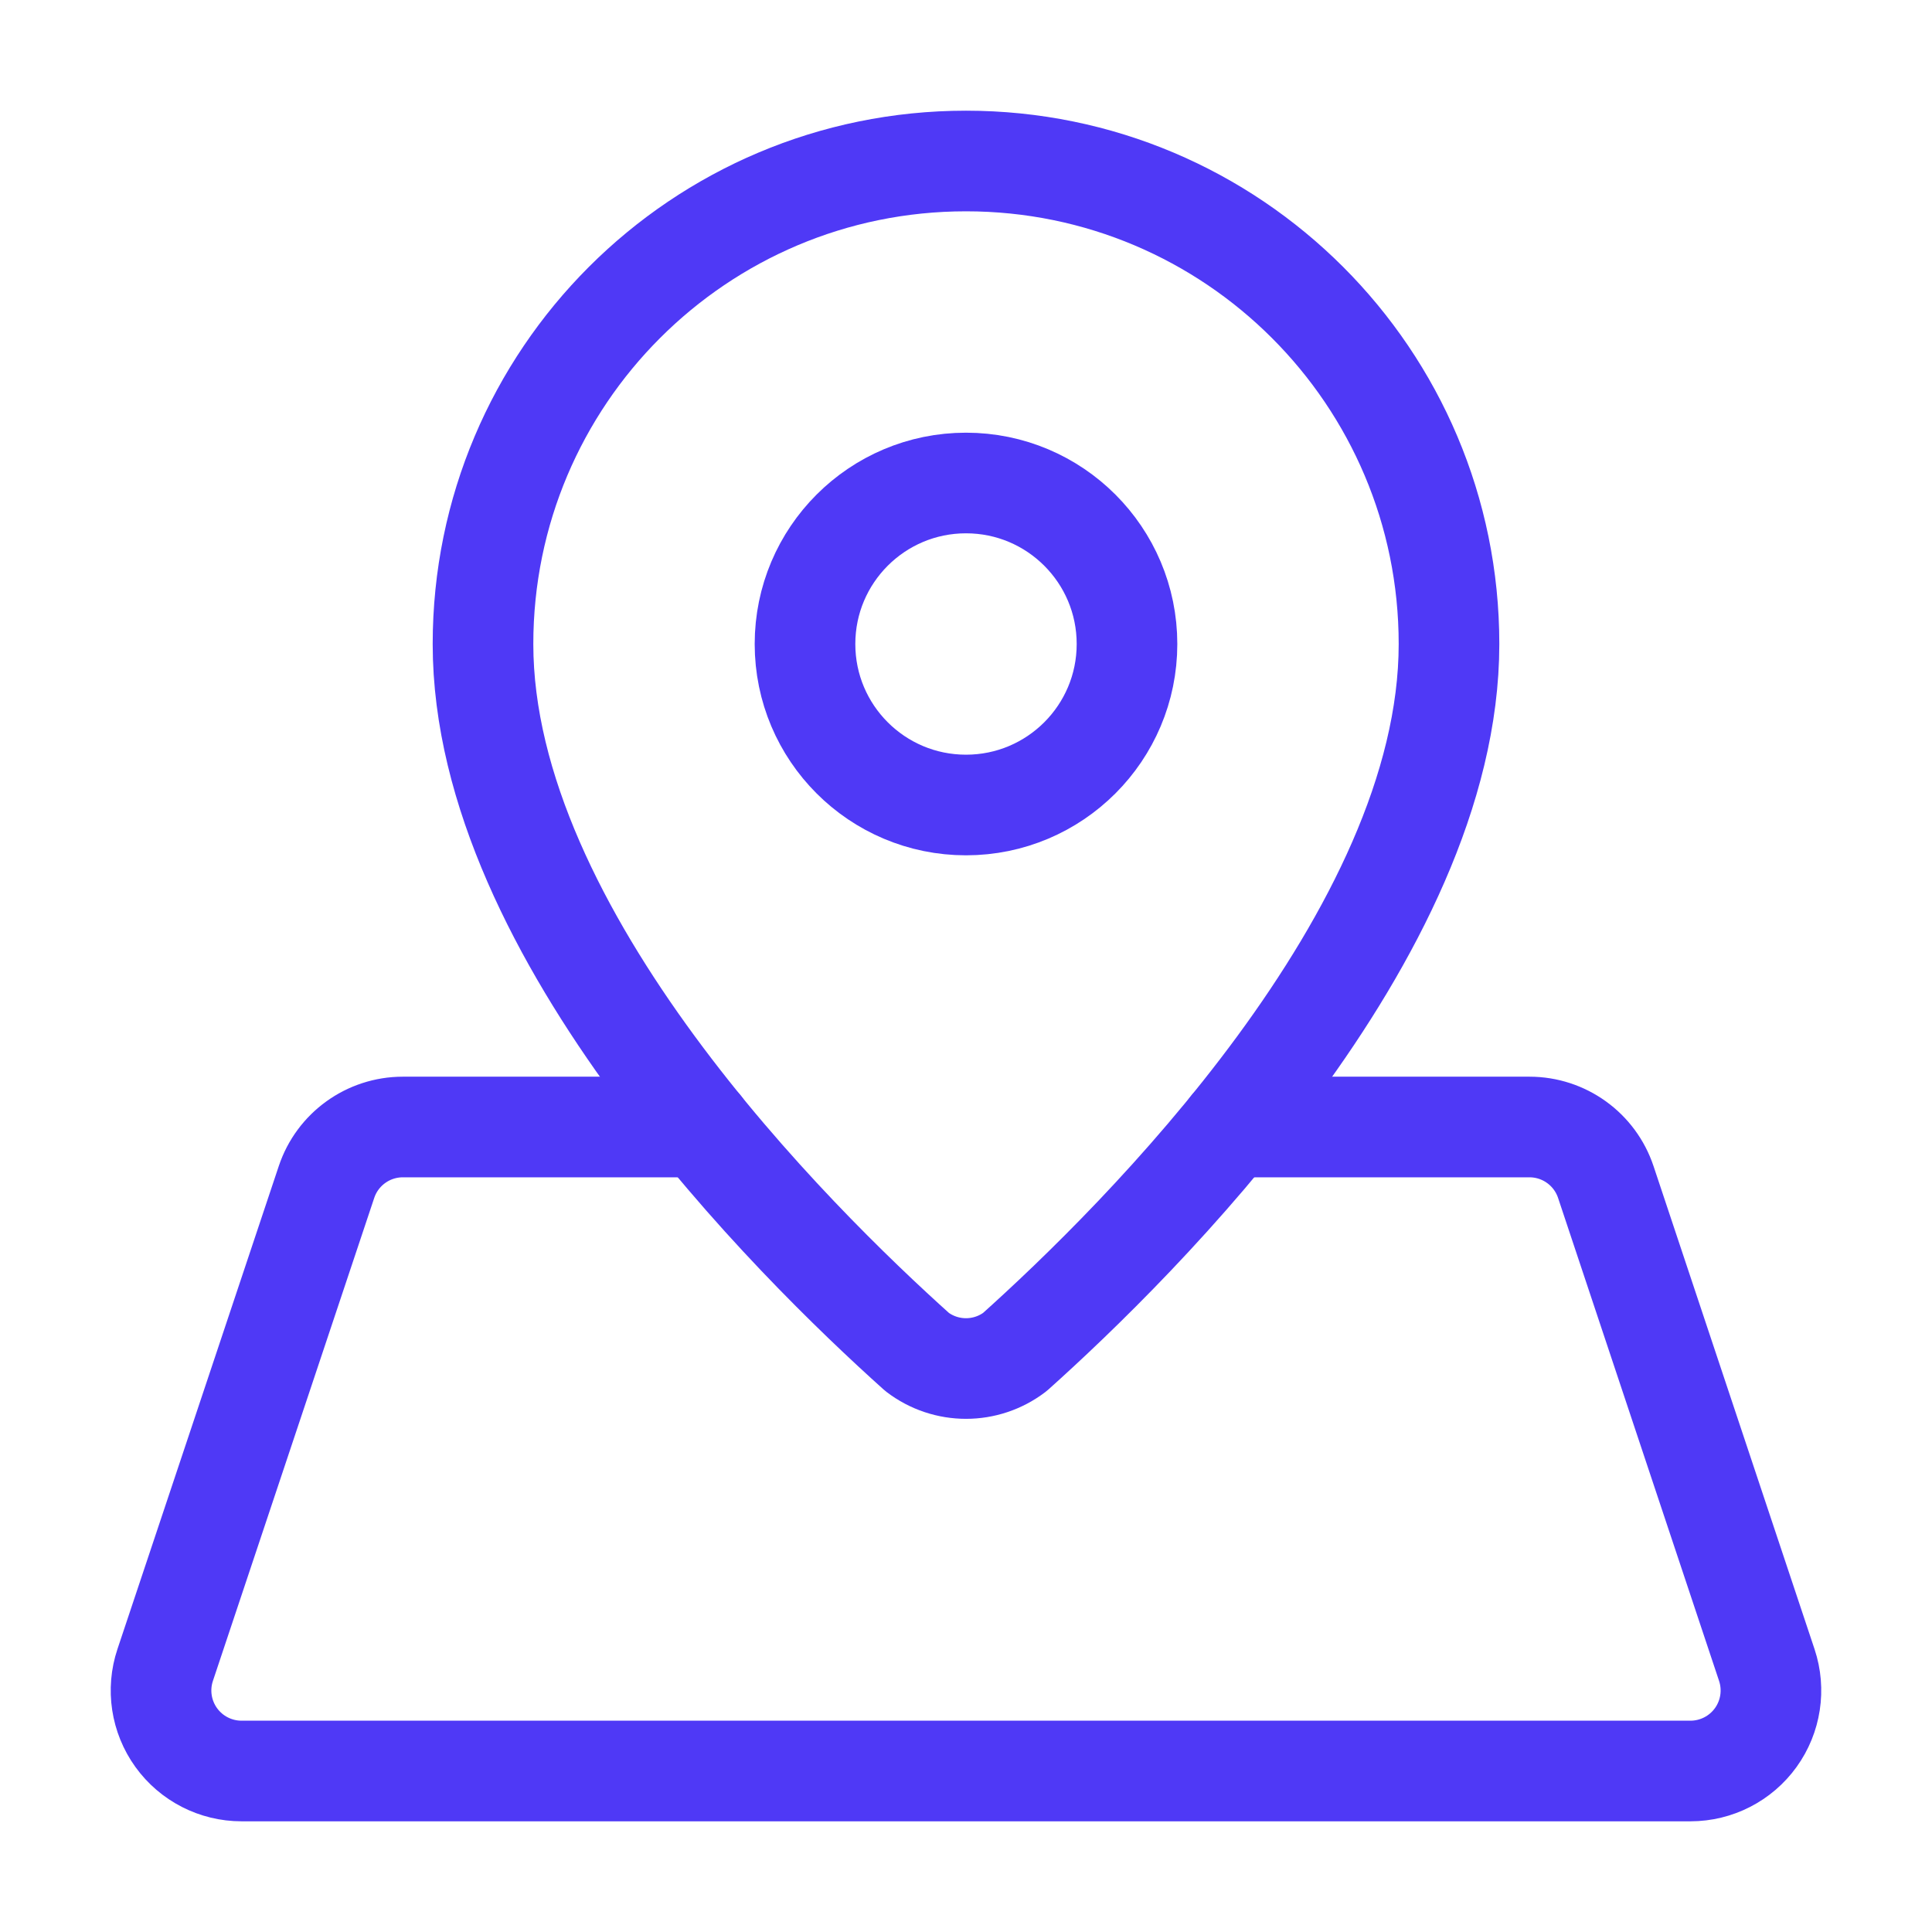
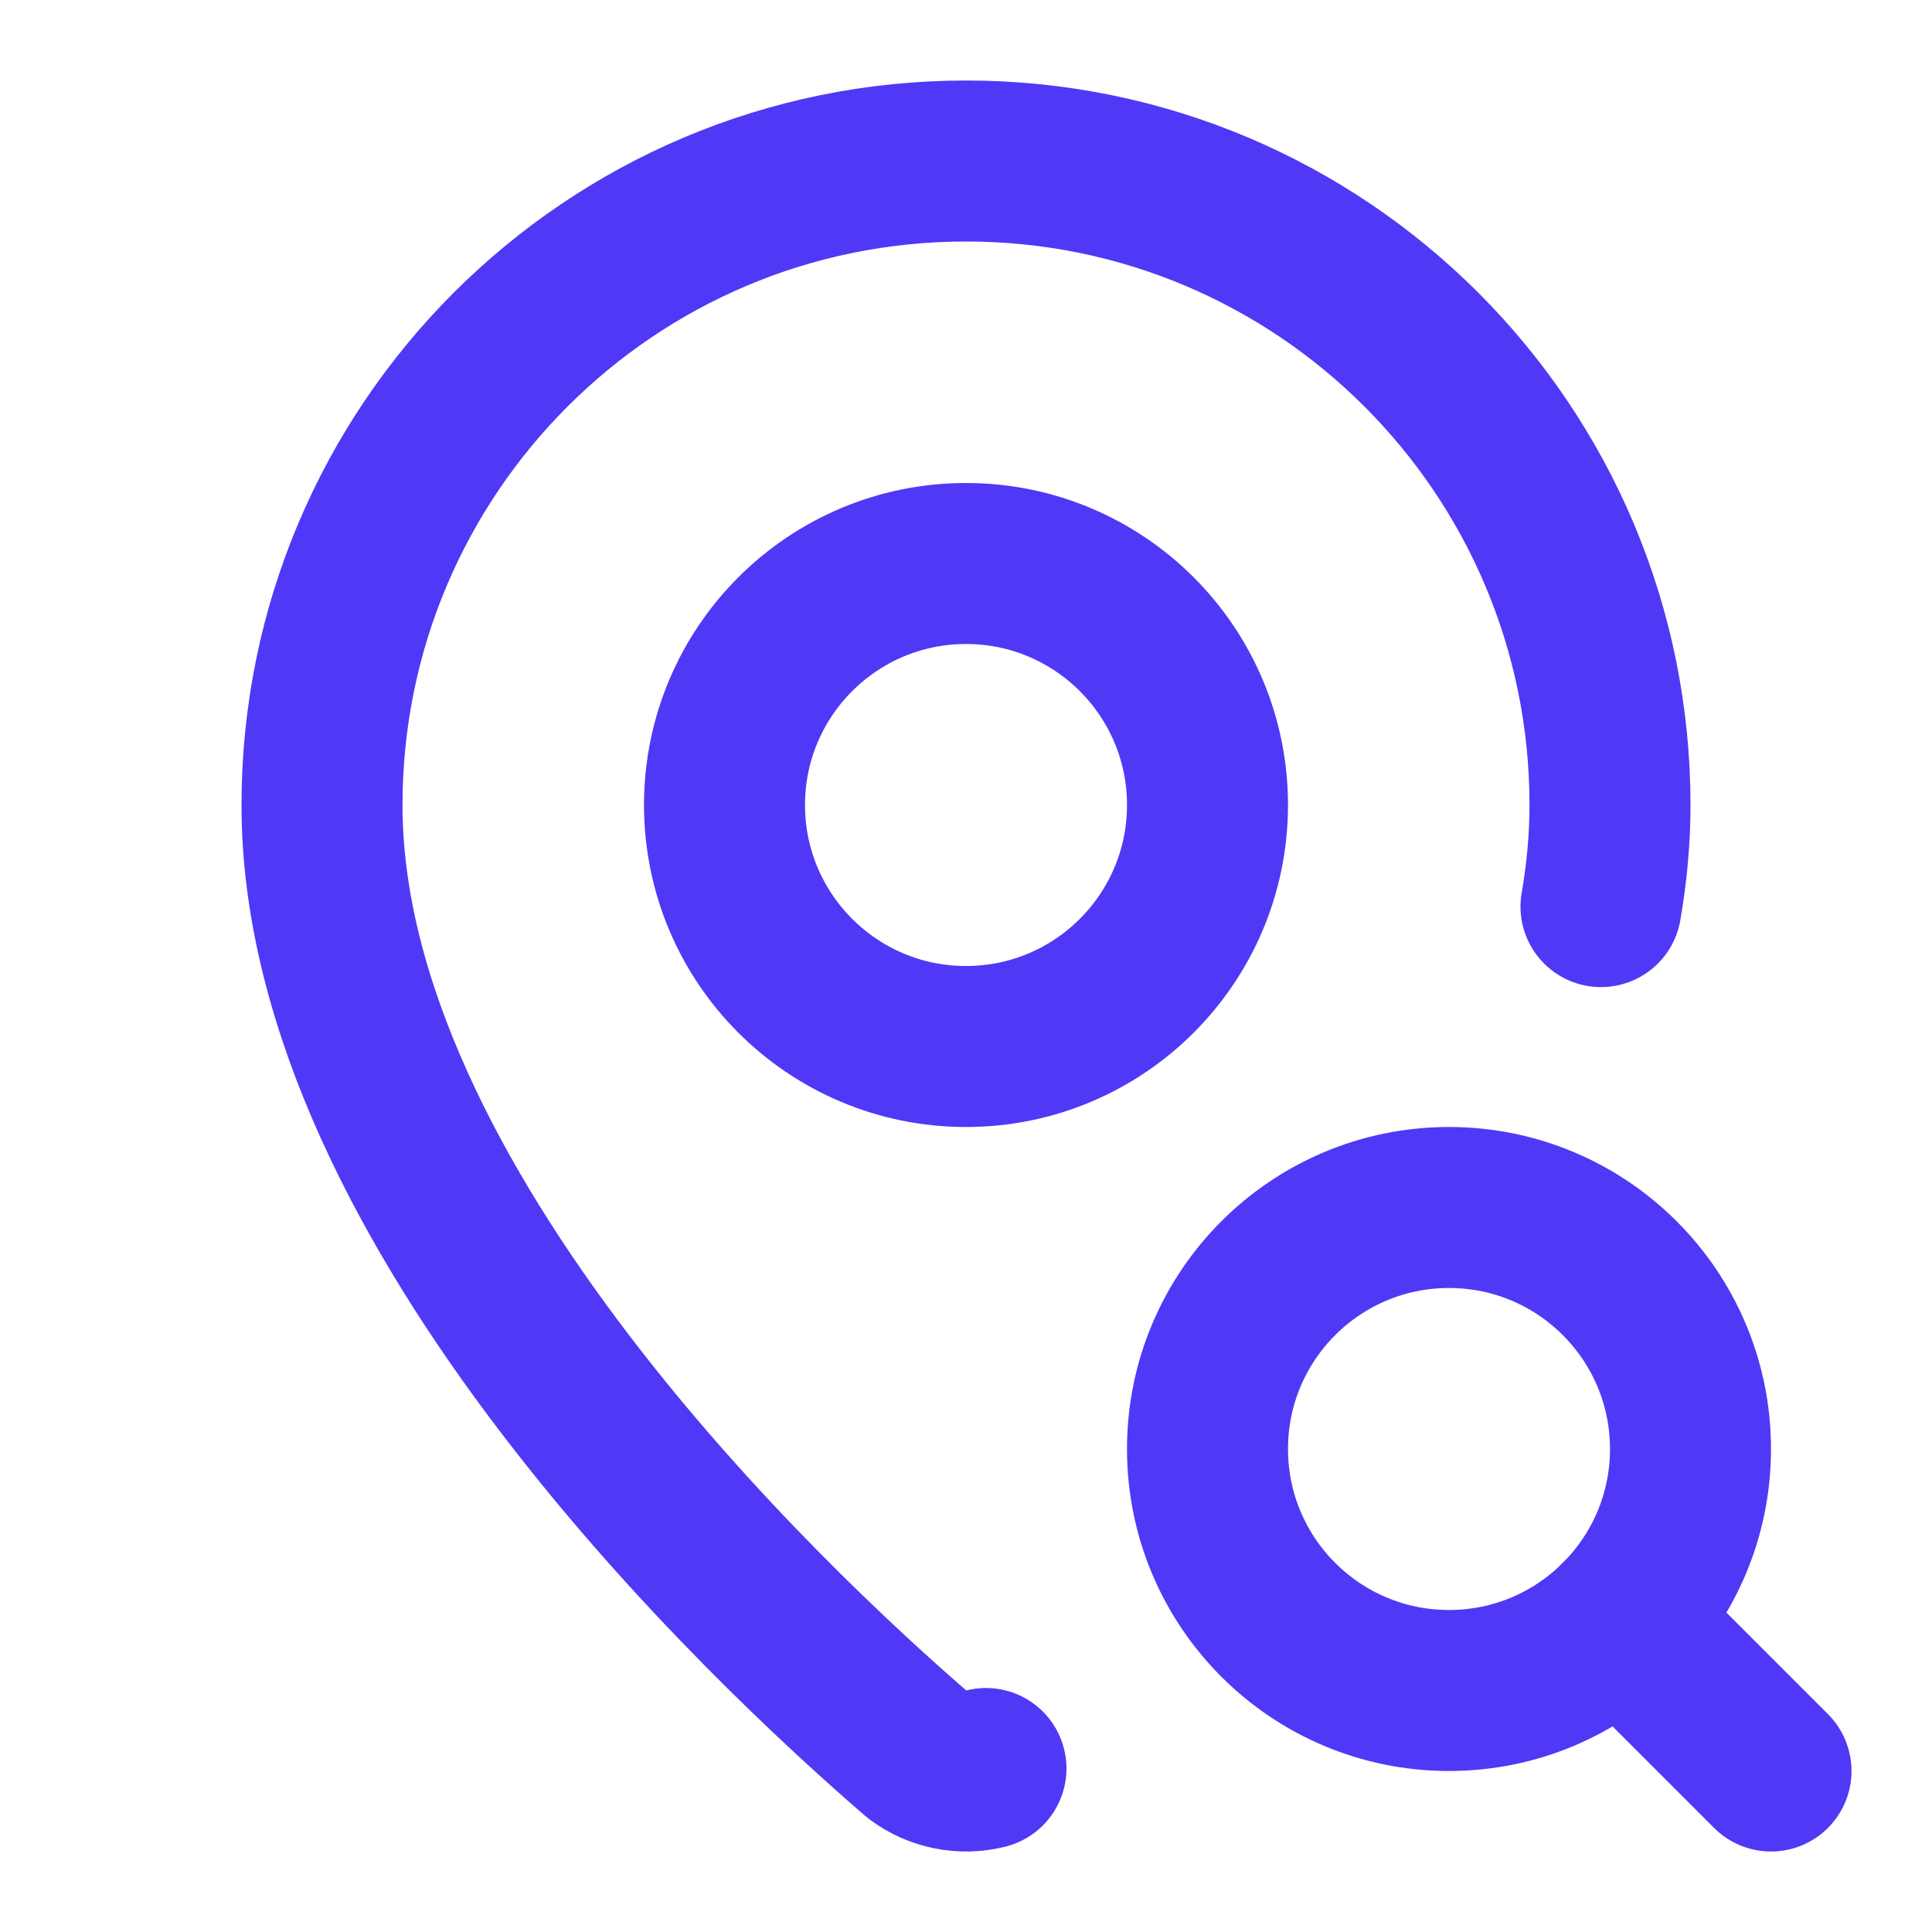
- <svg xmlns="http://www.w3.org/2000/svg" viewBox="0 0 24 24" fill="none" stroke="#4f39f6" stroke-width="1.25" stroke-linecap="round" stroke-linejoin="round">
-   <path d="M18 8c0 3.613-3.869 7.429-5.393 8.795a1 1 0 0 1-1.214 0C9.87 15.429 6 11.613 6 8a6 6 0 0 1 12 0" />
-   <circle cx="12" cy="8" r="2" />
-   <path d="M8.714 14h-3.71a1 1 0 0 0-.948.683l-2.004 6A1 1 0 0 0 3 22h18a1 1 0 0 0 .948-1.316l-2-6a1 1 0 0 0-.949-.684h-3.712" />
+ <svg xmlns="http://www.w3.org/2000/svg" viewBox="0 0 24 24" fill="none" stroke="#4f39f6" stroke-width="2" stroke-linecap="round" stroke-linejoin="round" class="lucide lucide-map-pin-search-icon lucide-map-pin-search">
+   <path d="M 12.248 21.969 a 1 1 0 0 1 -0.849 -0.17 C 9.539 20.193 4 14.993 4 10 a 8 8 0 0 1 16 0 C 20 10.42 19.961 10.841 19.888 11.262" />
+   <path d="m22 22-1.88-1.88" />
+   <circle cx="12" cy="10" r="3" />
+   <circle cx="18" cy="18" r="3" />
</svg>
